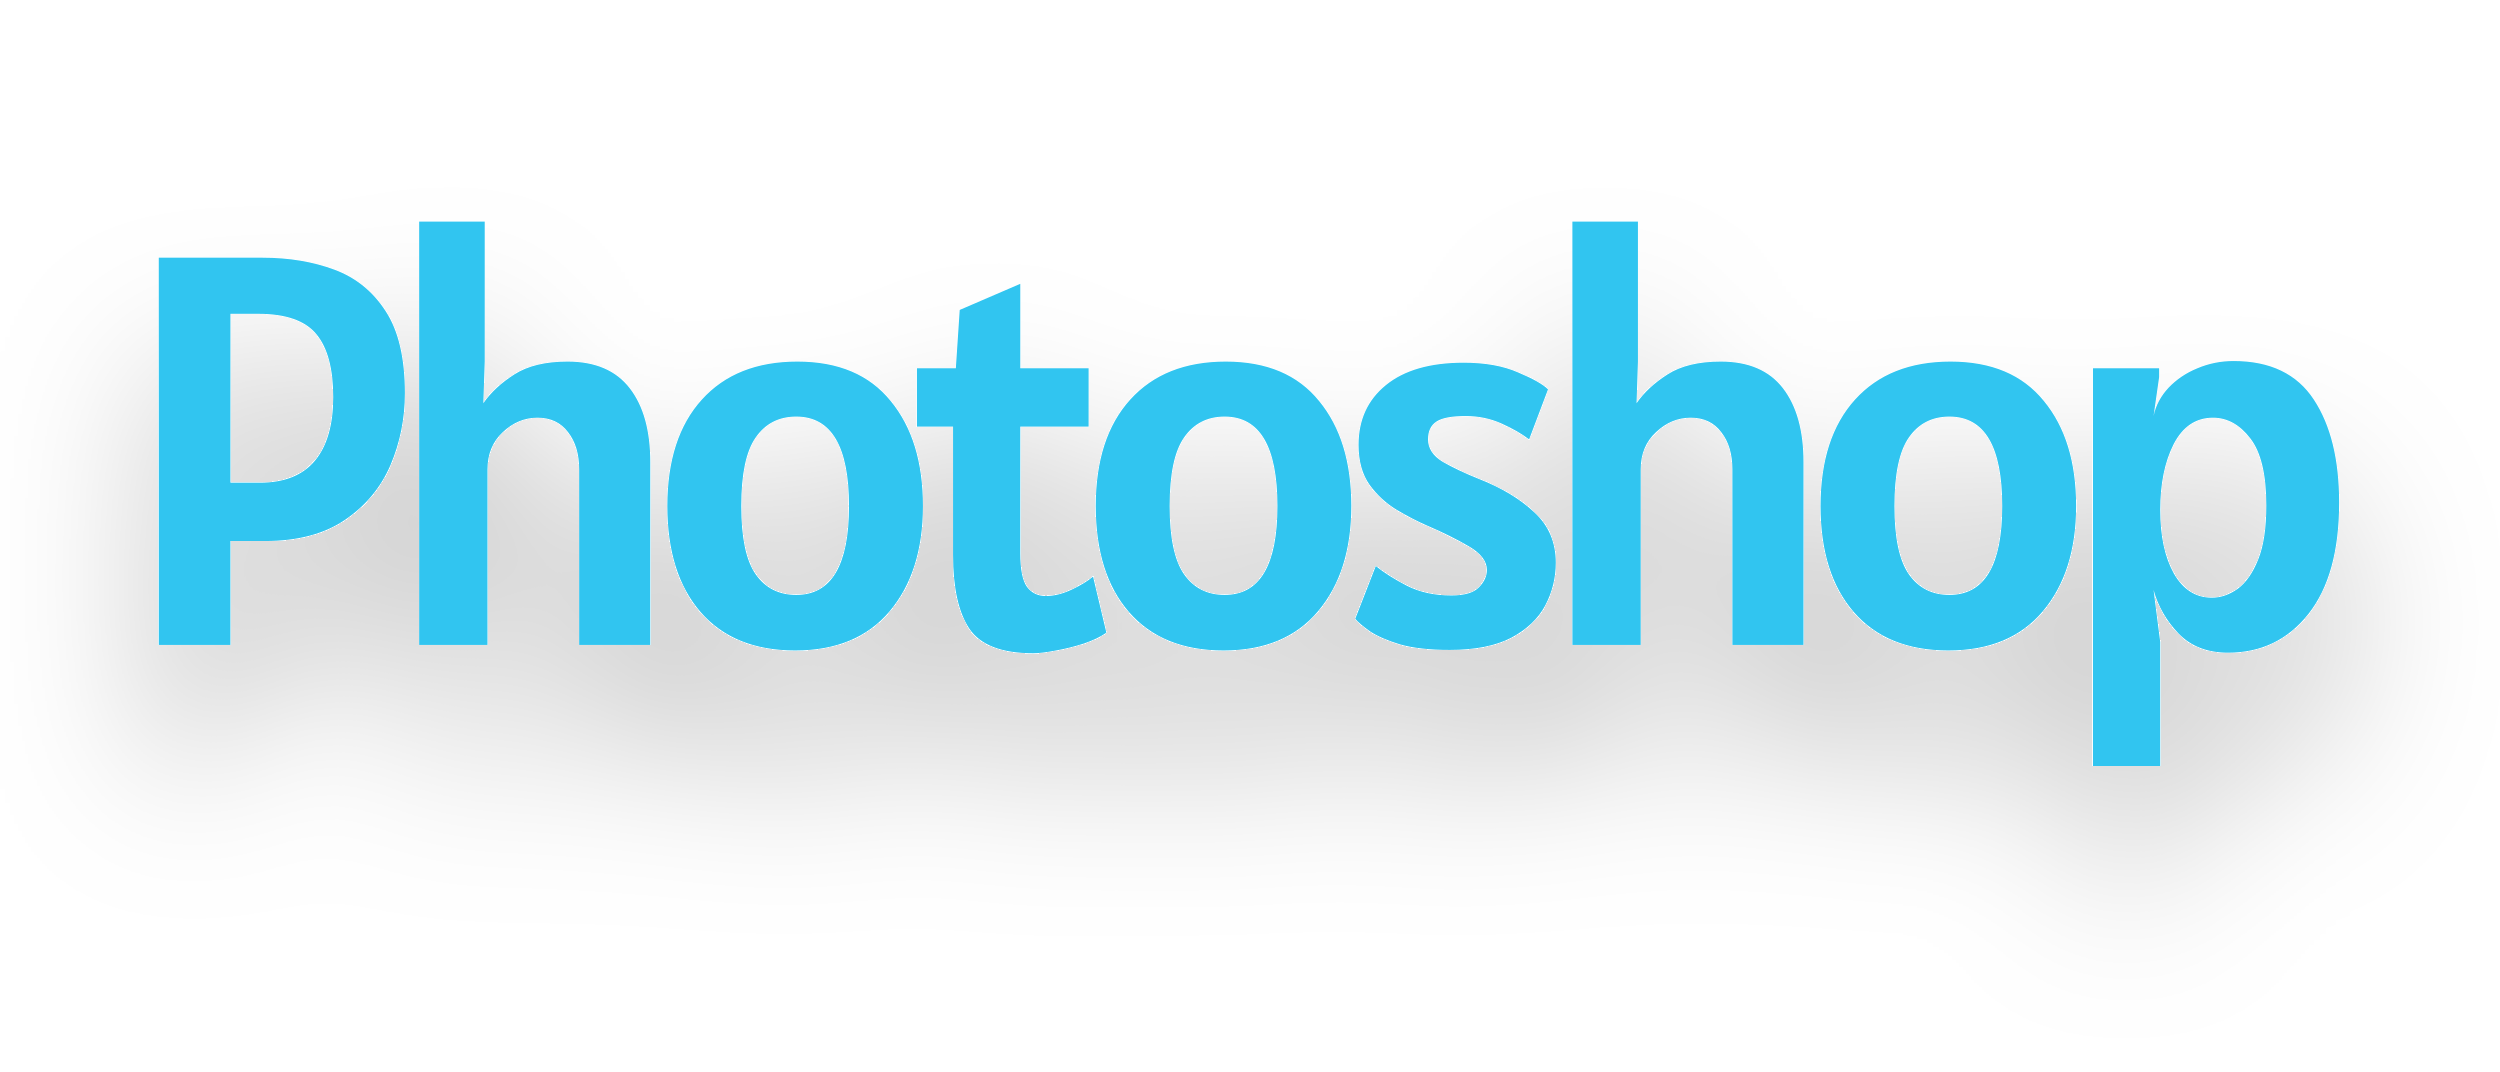
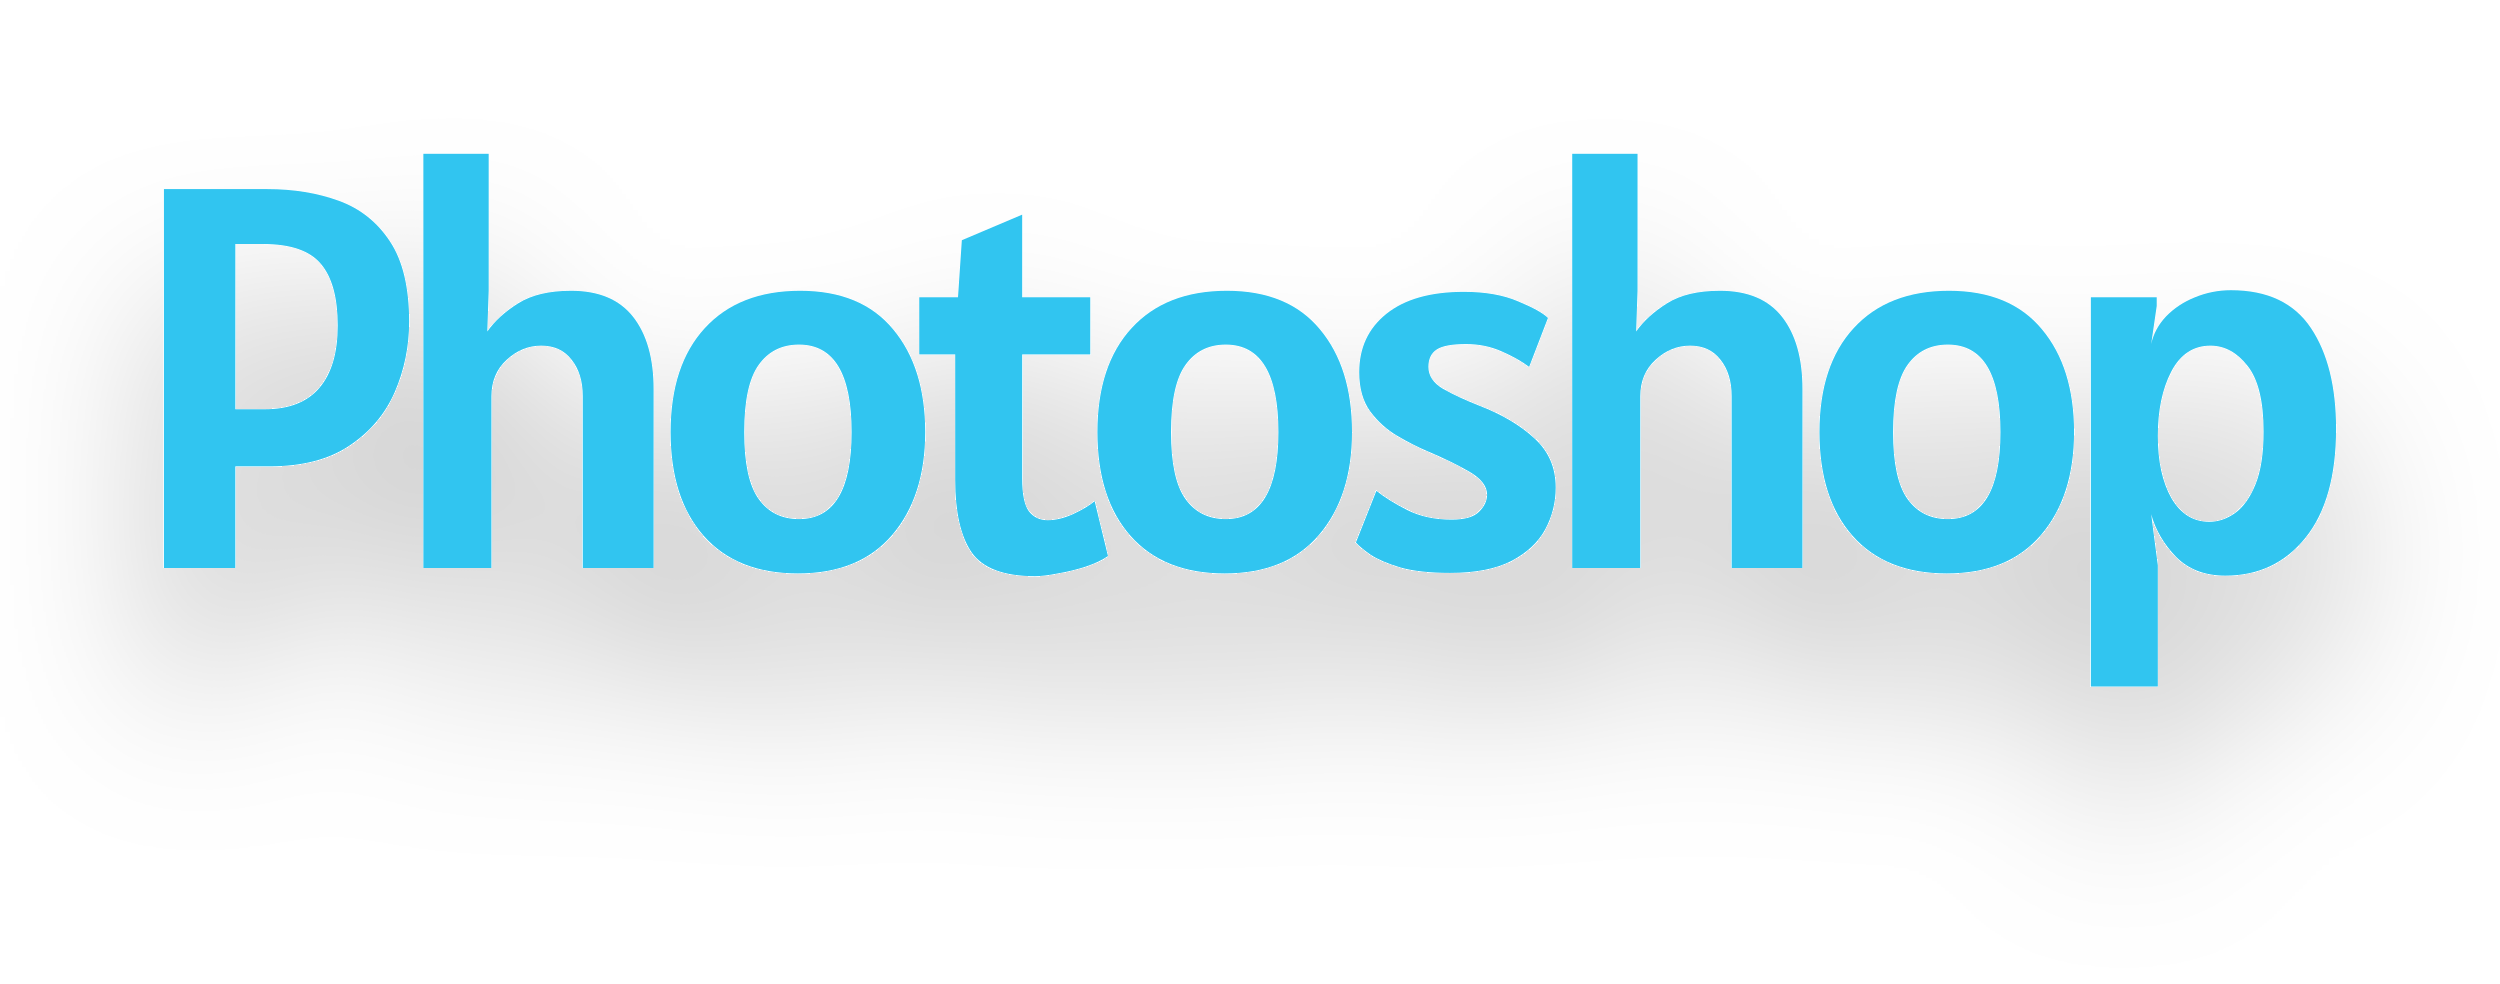
- <svg xmlns="http://www.w3.org/2000/svg" width="63" height="27" viewBox="0 0 63 27" fill="none">
-   <g filter="url(#filter0_d_565_2829)">
-     <path d="M4.001 16.252V6.494H6.619C7.282 6.494 7.884 6.594 8.425 6.795C8.966 6.995 9.398 7.345 9.72 7.845C10.042 8.339 10.203 9.028 10.203 9.91C10.203 10.549 10.082 11.153 9.839 11.723C9.596 12.287 9.214 12.747 8.691 13.102C8.173 13.456 7.501 13.634 6.675 13.634H5.807V16.252H4.001ZM6.507 7.908H5.807V12.164H6.549C7.165 12.164 7.627 11.979 7.935 11.611C8.243 11.242 8.397 10.708 8.397 10.008C8.397 9.294 8.257 8.766 7.977 8.426C7.697 8.08 7.207 7.908 6.507 7.908ZM10.563 16.252V5.584H12.215V9.112L12.18 10.162C12.367 9.891 12.628 9.648 12.964 9.434C13.3 9.219 13.746 9.112 14.301 9.112C15.001 9.112 15.524 9.336 15.869 9.784C16.215 10.232 16.387 10.852 16.387 11.646V16.252H14.595V11.828C14.595 11.44 14.502 11.128 14.315 10.89C14.133 10.647 13.877 10.526 13.545 10.526C13.219 10.526 12.927 10.647 12.67 10.89C12.414 11.128 12.285 11.44 12.285 11.828V16.252H10.563ZM20.038 16.392C19.011 16.392 18.218 16.07 17.657 15.426C17.098 14.782 16.817 13.89 16.817 12.752C16.817 11.604 17.107 10.71 17.686 10.071C18.264 9.431 19.067 9.112 20.093 9.112C21.125 9.112 21.909 9.443 22.445 10.106C22.987 10.764 23.258 11.646 23.258 12.752C23.258 13.858 22.977 14.742 22.418 15.405C21.862 16.063 21.069 16.392 20.038 16.392ZM20.066 14.992C20.952 14.992 21.395 14.245 21.395 12.752C21.395 11.249 20.952 10.498 20.066 10.498C19.627 10.498 19.286 10.673 19.044 11.023C18.801 11.368 18.68 11.944 18.68 12.752C18.68 13.554 18.801 14.128 19.044 14.474C19.286 14.819 19.627 14.992 20.066 14.992ZM26.033 16.462C25.244 16.462 24.71 16.256 24.43 15.846C24.154 15.435 24.017 14.814 24.017 13.984V10.75H23.107V9.28H24.087L24.185 7.81L25.711 7.152V9.28H27.433V10.75H25.711V13.942C25.711 14.348 25.767 14.63 25.879 14.789C25.995 14.943 26.154 15.02 26.355 15.02C26.56 15.02 26.777 14.966 27.006 14.859C27.234 14.751 27.414 14.642 27.545 14.53L27.881 15.944C27.736 16.046 27.547 16.137 27.314 16.217C27.085 16.291 26.852 16.35 26.614 16.392C26.38 16.438 26.187 16.462 26.033 16.462ZM30.833 16.392C29.807 16.392 29.013 16.07 28.453 15.426C27.893 14.782 27.613 13.89 27.613 12.752C27.613 11.604 27.903 10.71 28.481 10.071C29.06 9.431 29.863 9.112 30.889 9.112C31.921 9.112 32.705 9.443 33.241 10.106C33.783 10.764 34.053 11.646 34.053 12.752C34.053 13.858 33.773 14.742 33.213 15.405C32.658 16.063 31.865 16.392 30.833 16.392ZM30.861 14.992C31.748 14.992 32.191 14.245 32.191 12.752C32.191 11.249 31.748 10.498 30.861 10.498C30.423 10.498 30.082 10.673 29.839 11.023C29.597 11.368 29.475 11.944 29.475 12.752C29.475 13.554 29.597 14.128 29.839 14.474C30.082 14.819 30.423 14.992 30.861 14.992ZM36.532 16.378C36.023 16.378 35.606 16.331 35.279 16.238C34.957 16.14 34.705 16.03 34.523 15.909C34.346 15.783 34.222 15.678 34.152 15.594L34.67 14.264C34.876 14.432 35.137 14.597 35.454 14.761C35.776 14.924 36.15 15.006 36.574 15.006C36.906 15.006 37.136 14.938 37.267 14.803C37.403 14.667 37.47 14.52 37.47 14.362C37.47 14.142 37.319 13.944 37.015 13.767C36.712 13.589 36.359 13.414 35.958 13.242C35.72 13.139 35.468 13.008 35.202 12.85C34.936 12.691 34.708 12.481 34.516 12.22C34.33 11.958 34.236 11.622 34.236 11.212C34.236 10.582 34.465 10.08 34.922 9.707C35.384 9.329 36.038 9.14 36.882 9.14C37.423 9.14 37.881 9.221 38.254 9.385C38.632 9.543 38.884 9.686 39.01 9.812L38.534 11.072C38.352 10.932 38.121 10.799 37.841 10.673C37.561 10.547 37.26 10.484 36.938 10.484C36.584 10.484 36.336 10.53 36.196 10.624C36.056 10.717 35.986 10.866 35.986 11.072C35.986 11.3 36.11 11.489 36.357 11.639C36.609 11.783 36.91 11.926 37.26 12.066C37.843 12.294 38.312 12.577 38.667 12.913C39.026 13.244 39.206 13.666 39.206 14.18C39.206 14.562 39.117 14.922 38.94 15.258C38.763 15.589 38.478 15.86 38.086 16.07C37.694 16.275 37.176 16.378 36.532 16.378ZM39.624 16.252V5.584H41.276V9.112L41.241 10.162C41.428 9.891 41.689 9.648 42.025 9.434C42.361 9.219 42.807 9.112 43.362 9.112C44.062 9.112 44.585 9.336 44.93 9.784C45.275 10.232 45.448 10.852 45.448 11.646V16.252H43.656V11.828C43.656 11.44 43.563 11.128 43.376 10.89C43.194 10.647 42.937 10.526 42.606 10.526C42.279 10.526 41.988 10.647 41.731 10.89C41.474 11.128 41.346 11.44 41.346 11.828V16.252H39.624ZM49.098 16.392C48.072 16.392 47.278 16.07 46.718 15.426C46.158 14.782 45.878 13.89 45.878 12.752C45.878 11.604 46.168 10.71 46.746 10.071C47.325 9.431 48.128 9.112 49.154 9.112C50.186 9.112 50.97 9.443 51.506 10.106C52.048 10.764 52.318 11.646 52.318 12.752C52.318 13.858 52.038 14.742 51.478 15.405C50.923 16.063 50.13 16.392 49.098 16.392ZM49.126 14.992C50.013 14.992 50.456 14.245 50.456 12.752C50.456 11.249 50.013 10.498 49.126 10.498C48.688 10.498 48.347 10.673 48.104 11.023C47.862 11.368 47.74 11.944 47.74 12.752C47.74 13.554 47.862 14.128 48.104 14.474C48.347 14.819 48.688 14.992 49.126 14.992ZM52.743 19.304V9.28H54.41V9.504L54.27 10.484C54.325 10.218 54.452 9.98 54.648 9.77C54.848 9.56 55.091 9.396 55.376 9.28C55.665 9.158 55.968 9.098 56.285 9.098C57.209 9.098 57.884 9.422 58.309 10.071C58.733 10.715 58.946 11.58 58.946 12.668C58.946 13.886 58.687 14.821 58.169 15.475C57.655 16.123 56.981 16.448 56.145 16.448C55.627 16.448 55.212 16.287 54.9 15.965C54.592 15.643 54.382 15.276 54.27 14.866L54.438 16.182V19.304H52.743ZM55.739 15.062C55.964 15.062 56.181 14.987 56.391 14.838C56.6 14.684 56.773 14.436 56.908 14.096C57.044 13.755 57.111 13.302 57.111 12.738C57.111 11.954 56.976 11.389 56.706 11.044C56.44 10.698 56.127 10.526 55.767 10.526C55.334 10.526 55.002 10.75 54.773 11.198C54.55 11.641 54.438 12.192 54.438 12.85C54.438 13.508 54.552 14.042 54.781 14.453C55.014 14.859 55.334 15.062 55.739 15.062Z" fill="#31C5F0" />
+ <svg xmlns="http://www.w3.org/2000/svg" width="61" height="24" viewBox="0 0 61 24" fill="none">
+   <g filter="url(#filter0_d_579_988)">
+     <path d="M4 13.86V4.614H6.525C7.165 4.614 7.745 4.709 8.267 4.899C8.79 5.089 9.206 5.421 9.517 5.894C9.827 6.363 9.983 7.015 9.983 7.851C9.983 8.456 9.865 9.029 9.631 9.569C9.397 10.104 9.028 10.539 8.524 10.875C8.024 11.211 7.376 11.379 6.579 11.379H5.742V13.86H4ZM6.417 5.954H5.742V9.986H6.458C7.052 9.986 7.498 9.812 7.795 9.462C8.092 9.113 8.24 8.607 8.24 7.944C8.24 7.267 8.105 6.767 7.835 6.445C7.565 6.117 7.093 5.954 6.417 5.954Z" fill="#31C5F0" />
+     <path d="M10.33 13.86V3.752H11.924V7.095L11.89 8.089C12.07 7.833 12.322 7.603 12.646 7.4C12.97 7.196 13.4 7.095 13.936 7.095C14.611 7.095 15.115 7.307 15.448 7.731C15.781 8.156 15.948 8.744 15.948 9.496V13.86H14.219V9.668C14.219 9.301 14.129 9.005 13.949 8.779C13.774 8.549 13.526 8.434 13.206 8.434C12.891 8.434 12.61 8.549 12.362 8.779C12.115 9.005 11.991 9.301 11.991 9.668V13.86H10.33Z" fill="#31C5F0" />
+     <path d="M19.469 13.992C18.479 13.992 17.713 13.687 17.173 13.077C16.633 12.467 16.363 11.623 16.363 10.543C16.363 9.456 16.642 8.609 17.2 8.003C17.758 7.397 18.533 7.095 19.523 7.095C20.518 7.095 21.274 7.409 21.792 8.036C22.314 8.66 22.575 9.496 22.575 10.543C22.575 11.591 22.305 12.429 21.765 13.057C21.229 13.681 20.464 13.992 19.469 13.992ZM19.496 12.666C20.351 12.666 20.779 11.959 20.779 10.543C20.779 9.12 20.351 8.408 19.496 8.408C19.073 8.408 18.744 8.574 18.51 8.905C18.276 9.232 18.159 9.779 18.159 10.543C18.159 11.304 18.276 11.848 18.51 12.175C18.744 12.502 19.073 12.666 19.496 12.666Z" fill="#31C5F0" />
+     <path d="M25.252 14.059C24.491 14.059 23.976 13.864 23.706 13.475C23.44 13.086 23.307 12.498 23.307 11.711V8.647H22.43V7.254H23.375L23.469 5.861L24.941 5.237V7.254H26.602V8.647H24.941V11.671C24.941 12.056 24.995 12.323 25.103 12.474C25.216 12.62 25.369 12.693 25.562 12.693C25.761 12.693 25.97 12.642 26.191 12.54C26.411 12.438 26.584 12.334 26.71 12.228L27.035 13.568C26.895 13.665 26.713 13.752 26.488 13.827C26.267 13.898 26.042 13.953 25.812 13.992C25.587 14.037 25.401 14.059 25.252 14.059Z" fill="#31C5F0" />
+     <path d="M29.883 13.992C28.892 13.992 28.127 13.687 27.587 13.077C27.047 12.467 26.777 11.623 26.777 10.543C26.777 9.456 27.056 8.609 27.614 8.003C28.172 7.397 28.946 7.095 29.937 7.095C30.931 7.095 31.688 7.409 32.206 8.036C32.728 8.66 32.989 9.496 32.989 10.543C32.989 11.591 32.719 12.429 32.178 13.057C31.643 13.681 30.878 13.992 29.883 13.992ZM29.91 12.666C30.765 12.666 31.193 11.959 31.193 10.543C31.193 9.12 30.765 8.408 29.91 8.408C29.487 8.408 29.158 8.574 28.924 8.905C28.69 9.232 28.573 9.779 28.573 10.543C28.573 11.304 28.69 11.848 28.924 12.175C29.158 12.502 29.487 12.666 29.91 12.666Z" fill="#31C5F0" />
+     <path d="M35.38 13.979C34.889 13.979 34.486 13.935 34.171 13.847C33.861 13.754 33.617 13.65 33.442 13.535C33.271 13.415 33.152 13.316 33.084 13.236L33.584 11.976C33.782 12.135 34.034 12.292 34.34 12.447C34.651 12.602 35.011 12.679 35.42 12.679C35.74 12.679 35.963 12.615 36.089 12.487C36.219 12.359 36.285 12.219 36.285 12.069C36.285 11.861 36.138 11.673 35.846 11.505C35.553 11.337 35.213 11.171 34.826 11.008C34.597 10.911 34.353 10.787 34.097 10.636C33.84 10.486 33.62 10.287 33.435 10.04C33.255 9.792 33.165 9.473 33.165 9.084C33.165 8.487 33.386 8.012 33.827 7.658C34.273 7.3 34.903 7.121 35.718 7.121C36.24 7.121 36.681 7.198 37.041 7.353C37.406 7.504 37.649 7.638 37.77 7.758L37.311 8.952C37.136 8.819 36.913 8.693 36.643 8.574C36.373 8.454 36.082 8.395 35.772 8.395C35.429 8.395 35.191 8.439 35.056 8.527C34.921 8.616 34.853 8.757 34.853 8.952C34.853 9.168 34.972 9.347 35.211 9.489C35.454 9.626 35.745 9.761 36.082 9.894C36.645 10.11 37.097 10.378 37.439 10.696C37.786 11.01 37.959 11.41 37.959 11.897C37.959 12.259 37.874 12.6 37.703 12.918C37.532 13.232 37.257 13.488 36.879 13.687C36.501 13.882 36.001 13.979 35.38 13.979Z" fill="#31C5F0" />
+     <path d="M38.362 13.86V3.752H39.956V7.095L39.922 8.089C40.102 7.833 40.354 7.603 40.678 7.4C41.002 7.196 41.432 7.095 41.968 7.095C42.643 7.095 43.148 7.307 43.481 7.731C43.814 8.156 43.98 8.744 43.98 9.496V13.86H42.252V9.668C42.252 9.301 42.162 9.005 41.982 8.779C41.806 8.549 41.559 8.434 41.239 8.434C40.924 8.434 40.642 8.549 40.395 8.779C40.147 9.005 40.023 9.301 40.023 9.668V13.86H38.362Z" fill="#31C5F0" />
+     <path d="M47.501 13.992C46.511 13.992 45.746 13.687 45.206 13.077C44.665 12.467 44.395 11.623 44.395 10.543C44.395 9.456 44.674 8.609 45.233 8.003C45.791 7.397 46.565 7.095 47.555 7.095C48.55 7.095 49.306 7.409 49.824 8.036C50.346 8.66 50.607 9.496 50.607 10.543C50.607 11.591 50.337 12.429 49.797 13.057C49.261 13.681 48.496 13.992 47.501 13.992ZM47.528 12.666C48.384 12.666 48.811 11.959 48.811 10.543C48.811 9.12 48.384 8.408 47.528 8.408C47.105 8.408 46.777 8.574 46.542 8.905C46.309 9.232 46.191 9.779 46.191 10.543C46.191 11.304 46.309 11.848 46.542 12.175C46.777 12.502 47.105 12.666 47.528 12.666Z" fill="#31C5F0" />
+     <path d="M51.017 16.752V7.254H52.624V7.466L52.489 8.395C52.544 8.143 52.665 7.917 52.854 7.718C53.048 7.519 53.282 7.364 53.556 7.254C53.835 7.139 54.128 7.081 54.434 7.081C55.325 7.081 55.976 7.389 56.386 8.003C56.795 8.613 57 9.434 57 10.464C57 11.618 56.75 12.505 56.251 13.124C55.755 13.738 55.105 14.046 54.299 14.046C53.799 14.046 53.399 13.893 53.097 13.588C52.8 13.283 52.597 12.936 52.489 12.547L52.651 13.793V16.752H51.017ZM53.907 12.732C54.123 12.732 54.333 12.662 54.535 12.52C54.738 12.374 54.904 12.14 55.035 11.817C55.166 11.494 55.231 11.065 55.231 10.53C55.231 9.787 55.1 9.252 54.839 8.925C54.583 8.598 54.281 8.434 53.934 8.434C53.516 8.434 53.196 8.647 52.976 9.071C52.76 9.491 52.651 10.013 52.651 10.636C52.651 11.26 52.762 11.766 52.982 12.155C53.208 12.54 53.516 12.732 53.907 12.732Z" fill="#31C5F0" />
  </g>
  <defs>
-     <filter id="filter0_d_565_2829" x="-1" y="-0.248" width="65" height="29" filterUnits="userSpaceOnUse" color-interpolation-filters="sRGB">
+     <filter id="filter0_d_579_988" x="-2" y="-0.248" width="65" height="29" filterUnits="userSpaceOnUse" color-interpolation-filters="sRGB">
      <feFlood flood-opacity="0" result="BackgroundImageFix" />
      <feColorMatrix in="SourceAlpha" type="matrix" values="0 0 0 0 0 0 0 0 0 0 0 0 0 0 0 0 0 0 127 0" result="hardAlpha" />
      <feOffset dy="3" />
      <feGaussianBlur stdDeviation="2" />
      <feComposite in2="hardAlpha" operator="out" />
      <feColorMatrix type="matrix" values="0 0 0 0 0 0 0 0 0 0 0 0 0 0 0 0 0 0 0.25 0" />
-       <feBlend mode="normal" in2="BackgroundImageFix" result="effect1_dropShadow_565_2829" />
-       <feBlend mode="normal" in="SourceGraphic" in2="effect1_dropShadow_565_2829" result="shape" />
+       <feBlend mode="normal" in2="BackgroundImageFix" result="effect1_dropShadow_579_988" />
+       <feBlend mode="normal" in="SourceGraphic" in2="effect1_dropShadow_579_988" result="shape" />
    </filter>
  </defs>
</svg>
